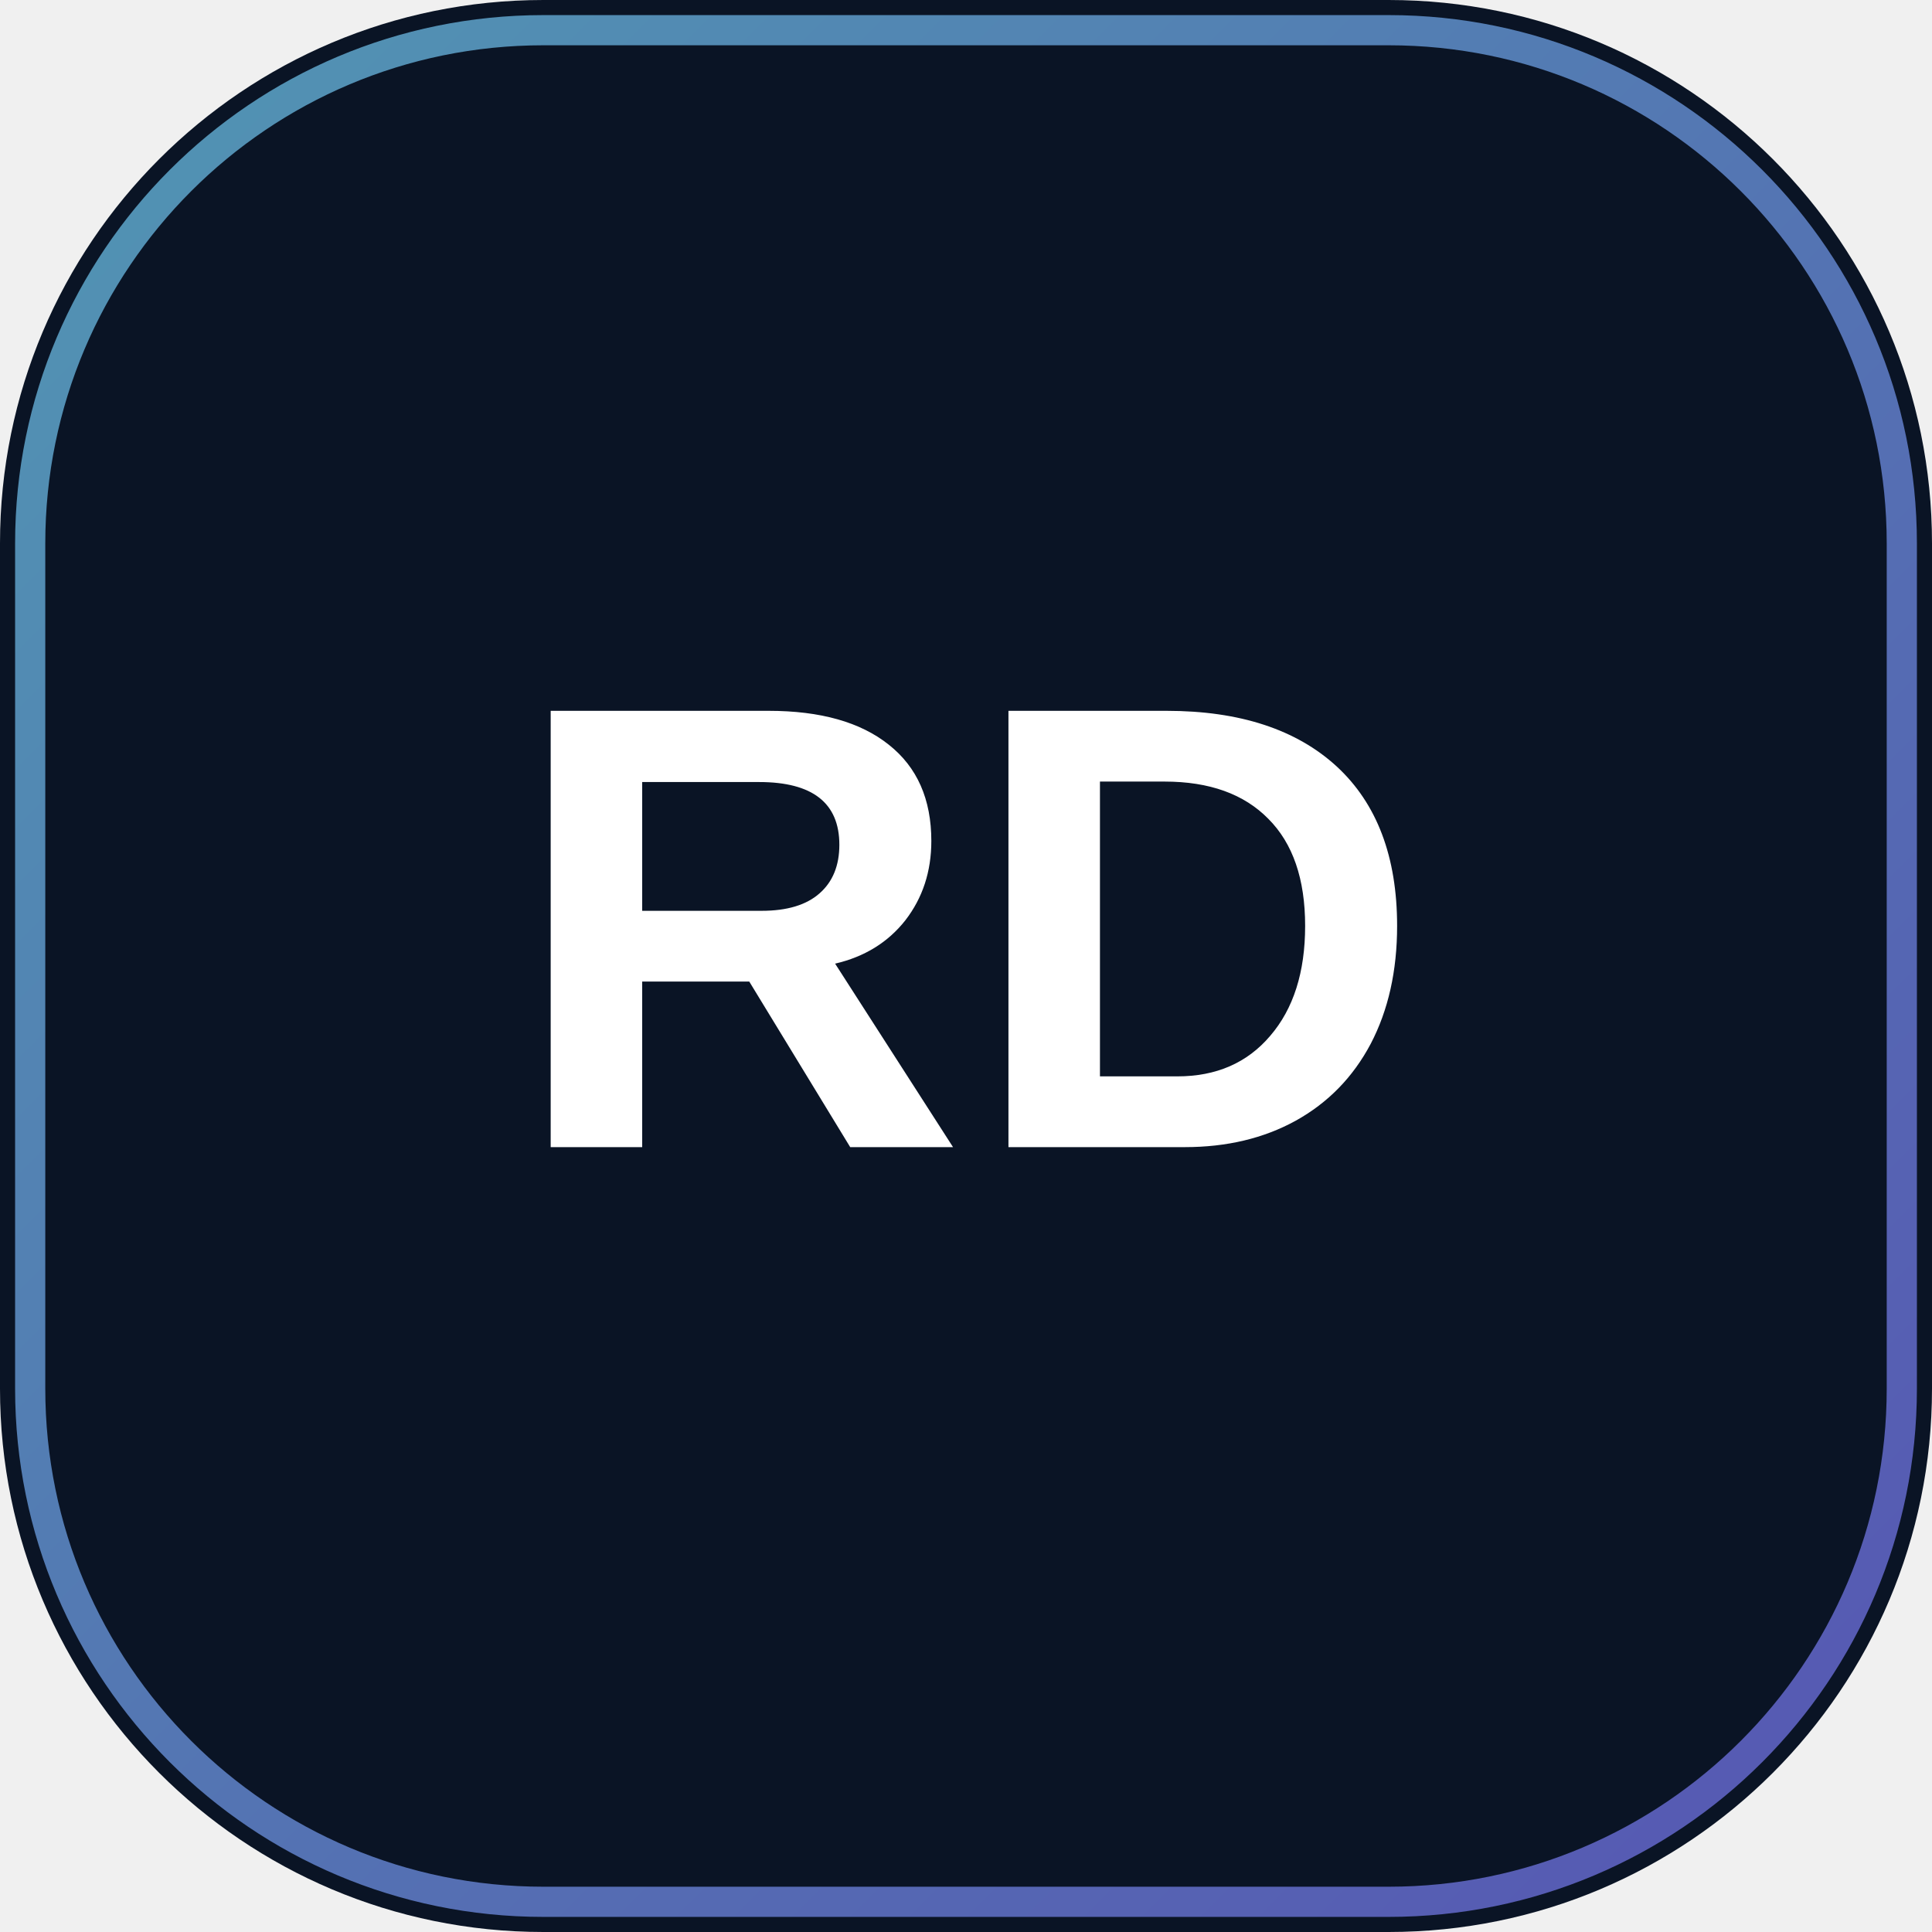
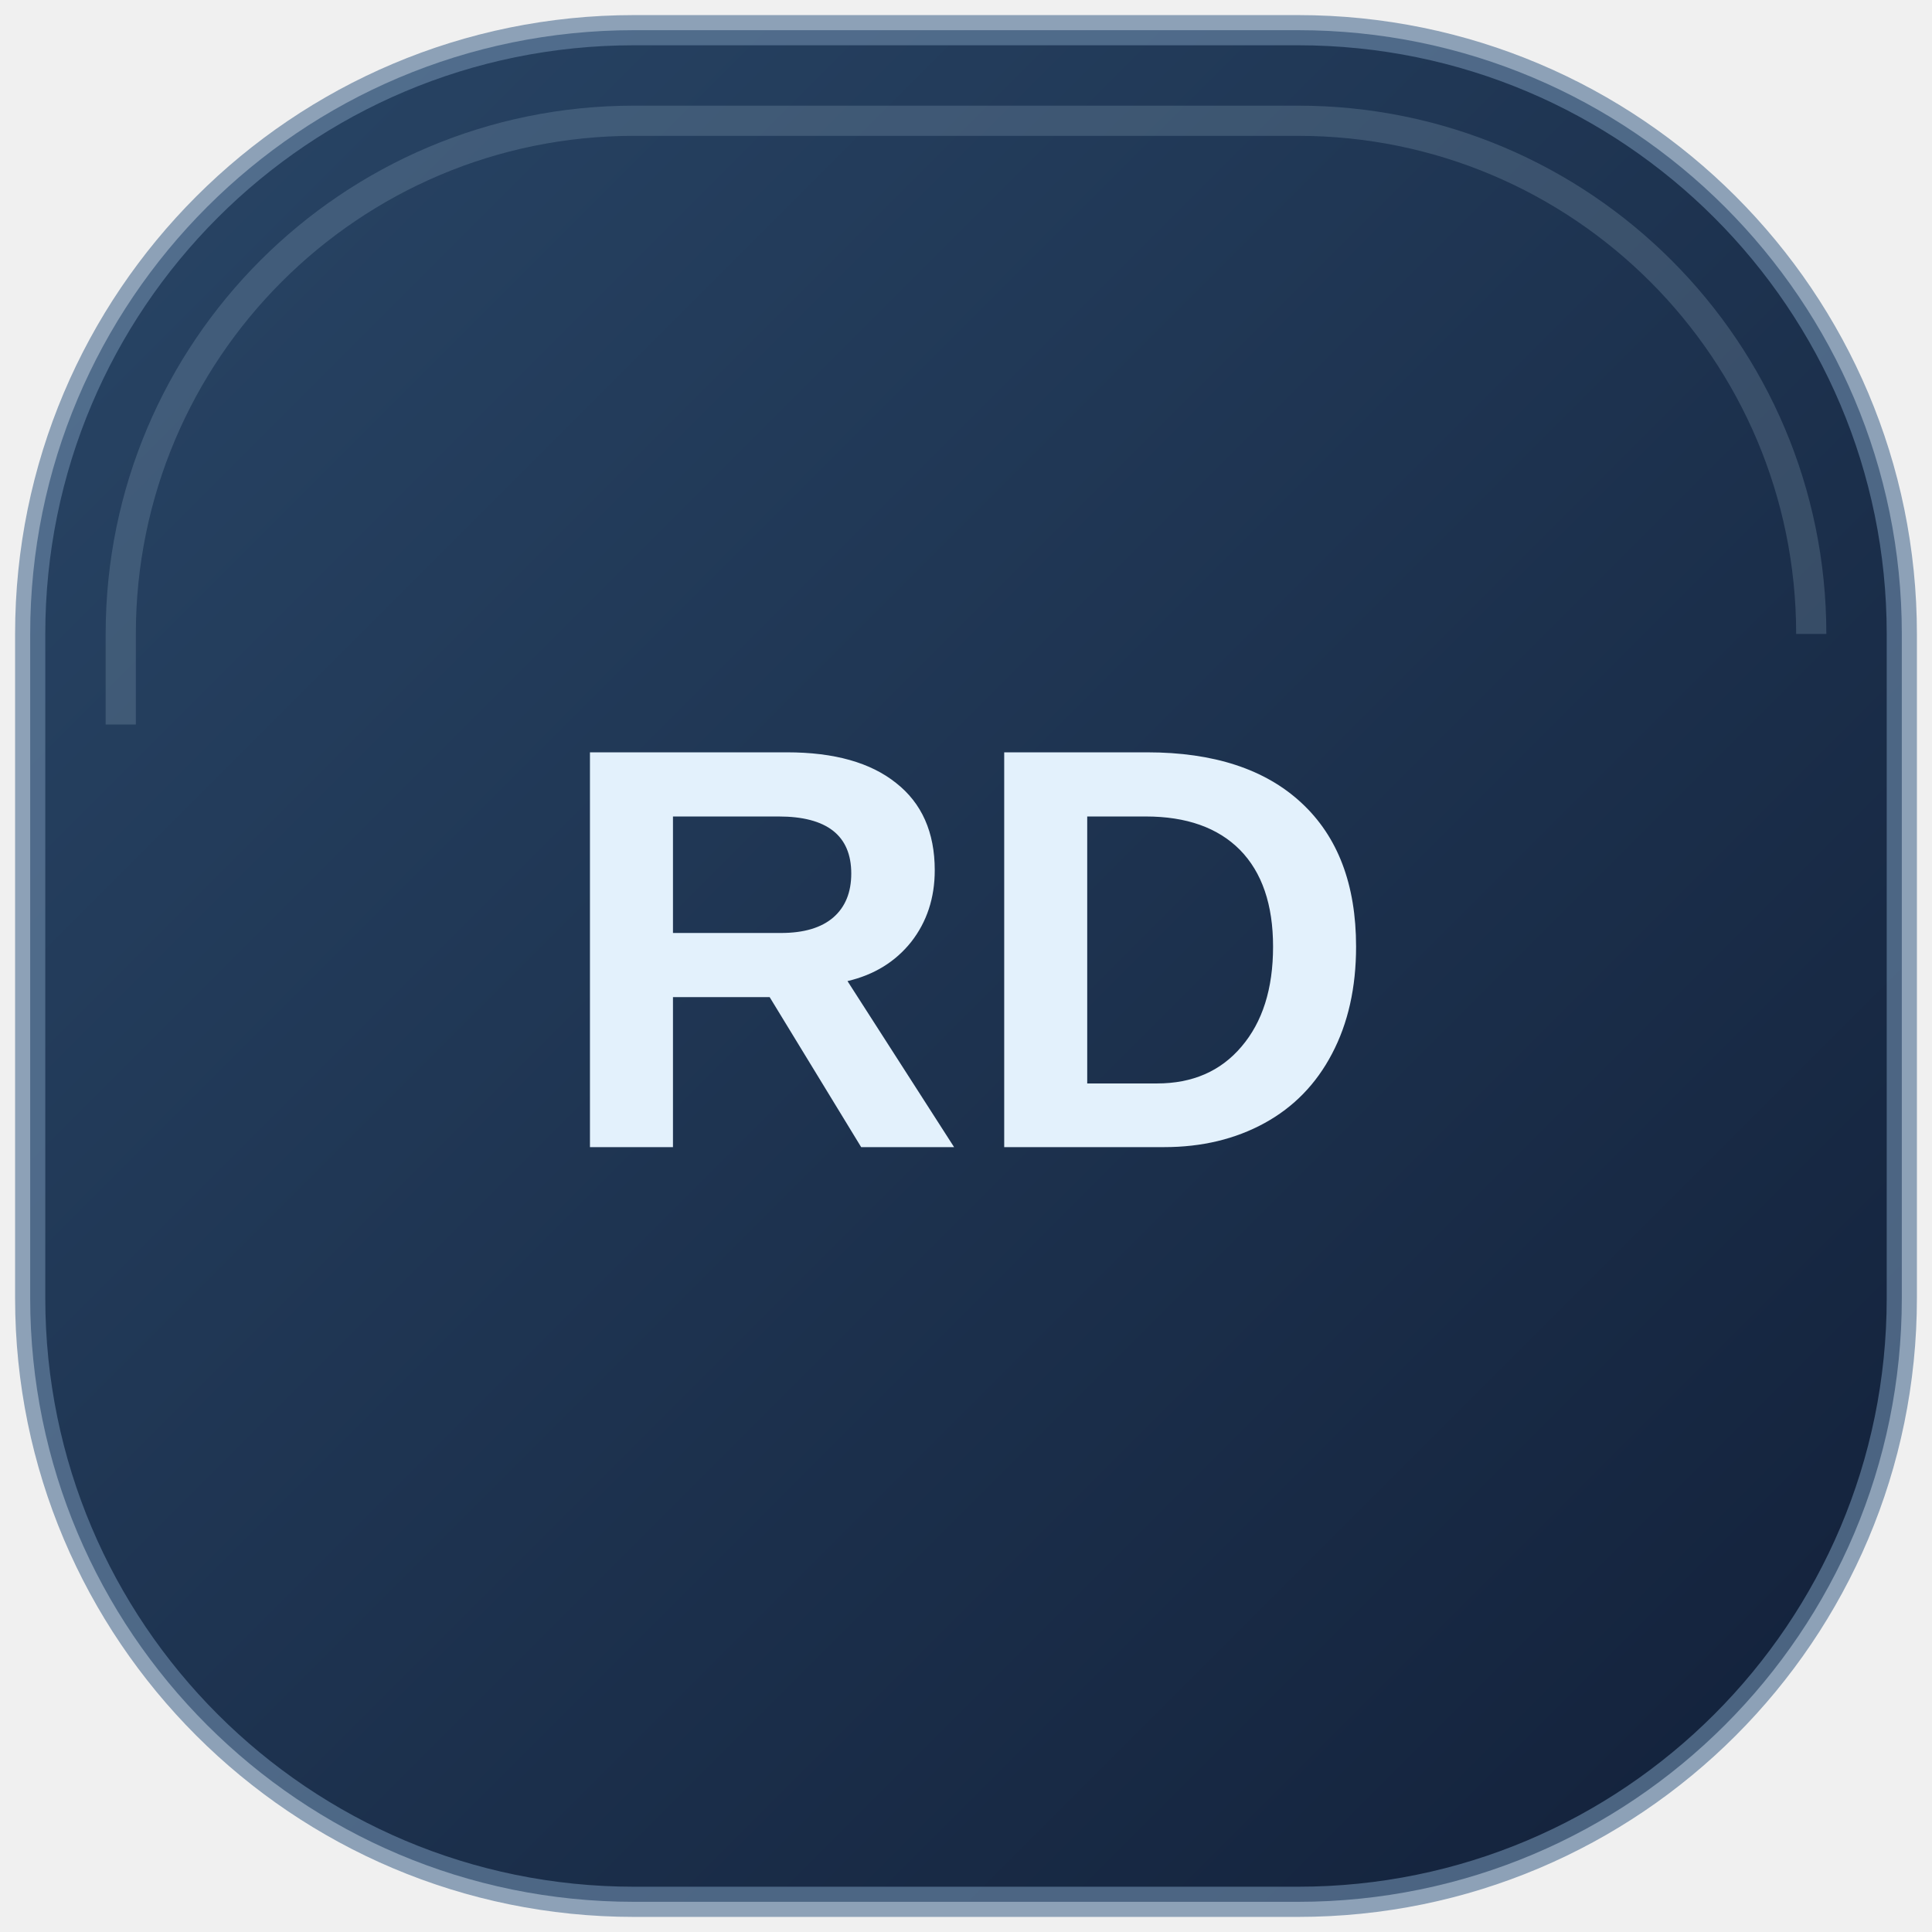
<svg xmlns="http://www.w3.org/2000/svg" viewBox="0 0 64 64">
  <defs>
    <linearGradient id="g" x1="0" y1="0" x2="1" y2="1">
-       <stop stop-color="#78dcff" />
-       <stop offset="1" stop-color="#8179ff" />
+       <stop stop-color="#294667" />
+       <stop offset="1" stop-color="#122039" />
    </linearGradient>
  </defs>
-   <rect width="64" height="64" rx="18" fill="#0a1425" />
-   <rect x="1" y="1" width="62" height="62" rx="17" fill="none" stroke="url(#g)" stroke-opacity=".65" />
-   <text x="32" y="38" fill="white" font-family="Arial, sans-serif" font-size="21" font-weight="700" text-anchor="middle">RD</text>
+   <rect x="1" y="1" width="62" height="62" rx="20" fill="url(#g)" stroke="#637f9e" stroke-opacity=".7" />
+   <path d="M4 24V21A17 17 0 0 1 21 4H43A17 17 0 0 1 60 21" fill="none" stroke="#c0d8ec" stroke-opacity=".18" />
+   <text x="32" y="38" fill="#e3f1fc" font-family="Arial, sans-serif" font-size="19" font-weight="700" text-anchor="middle">RD</text>
</svg>
